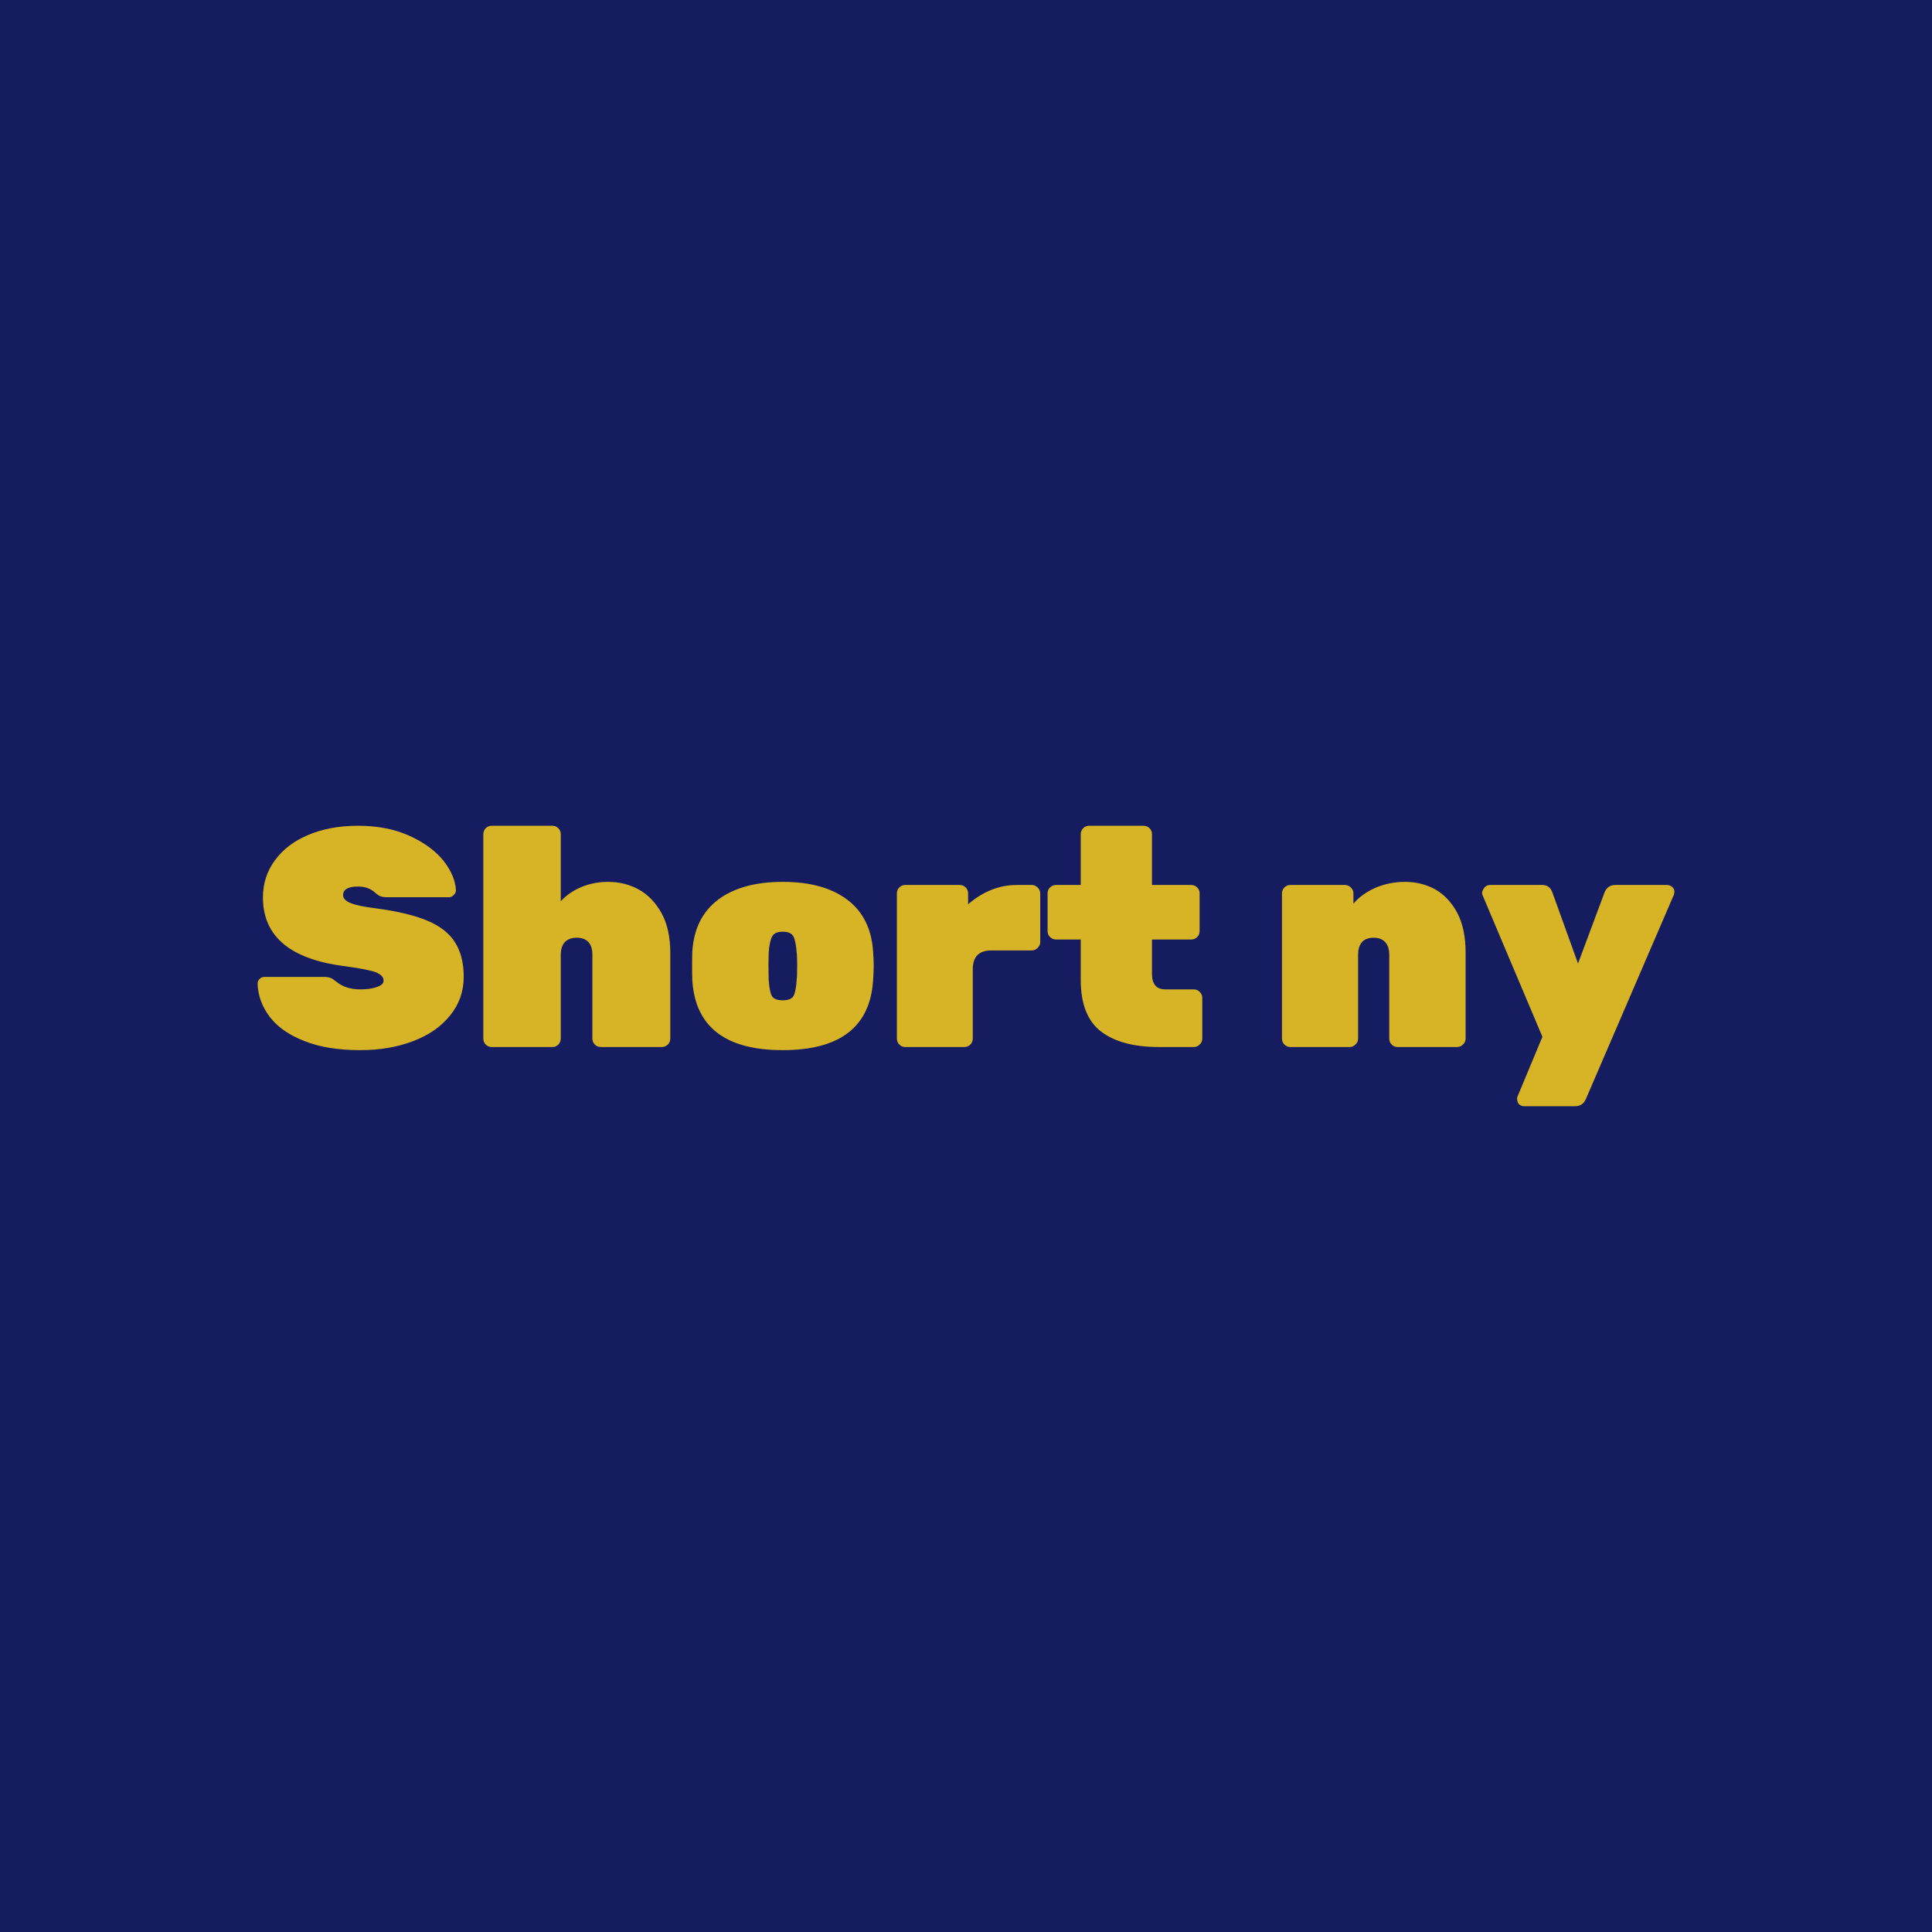
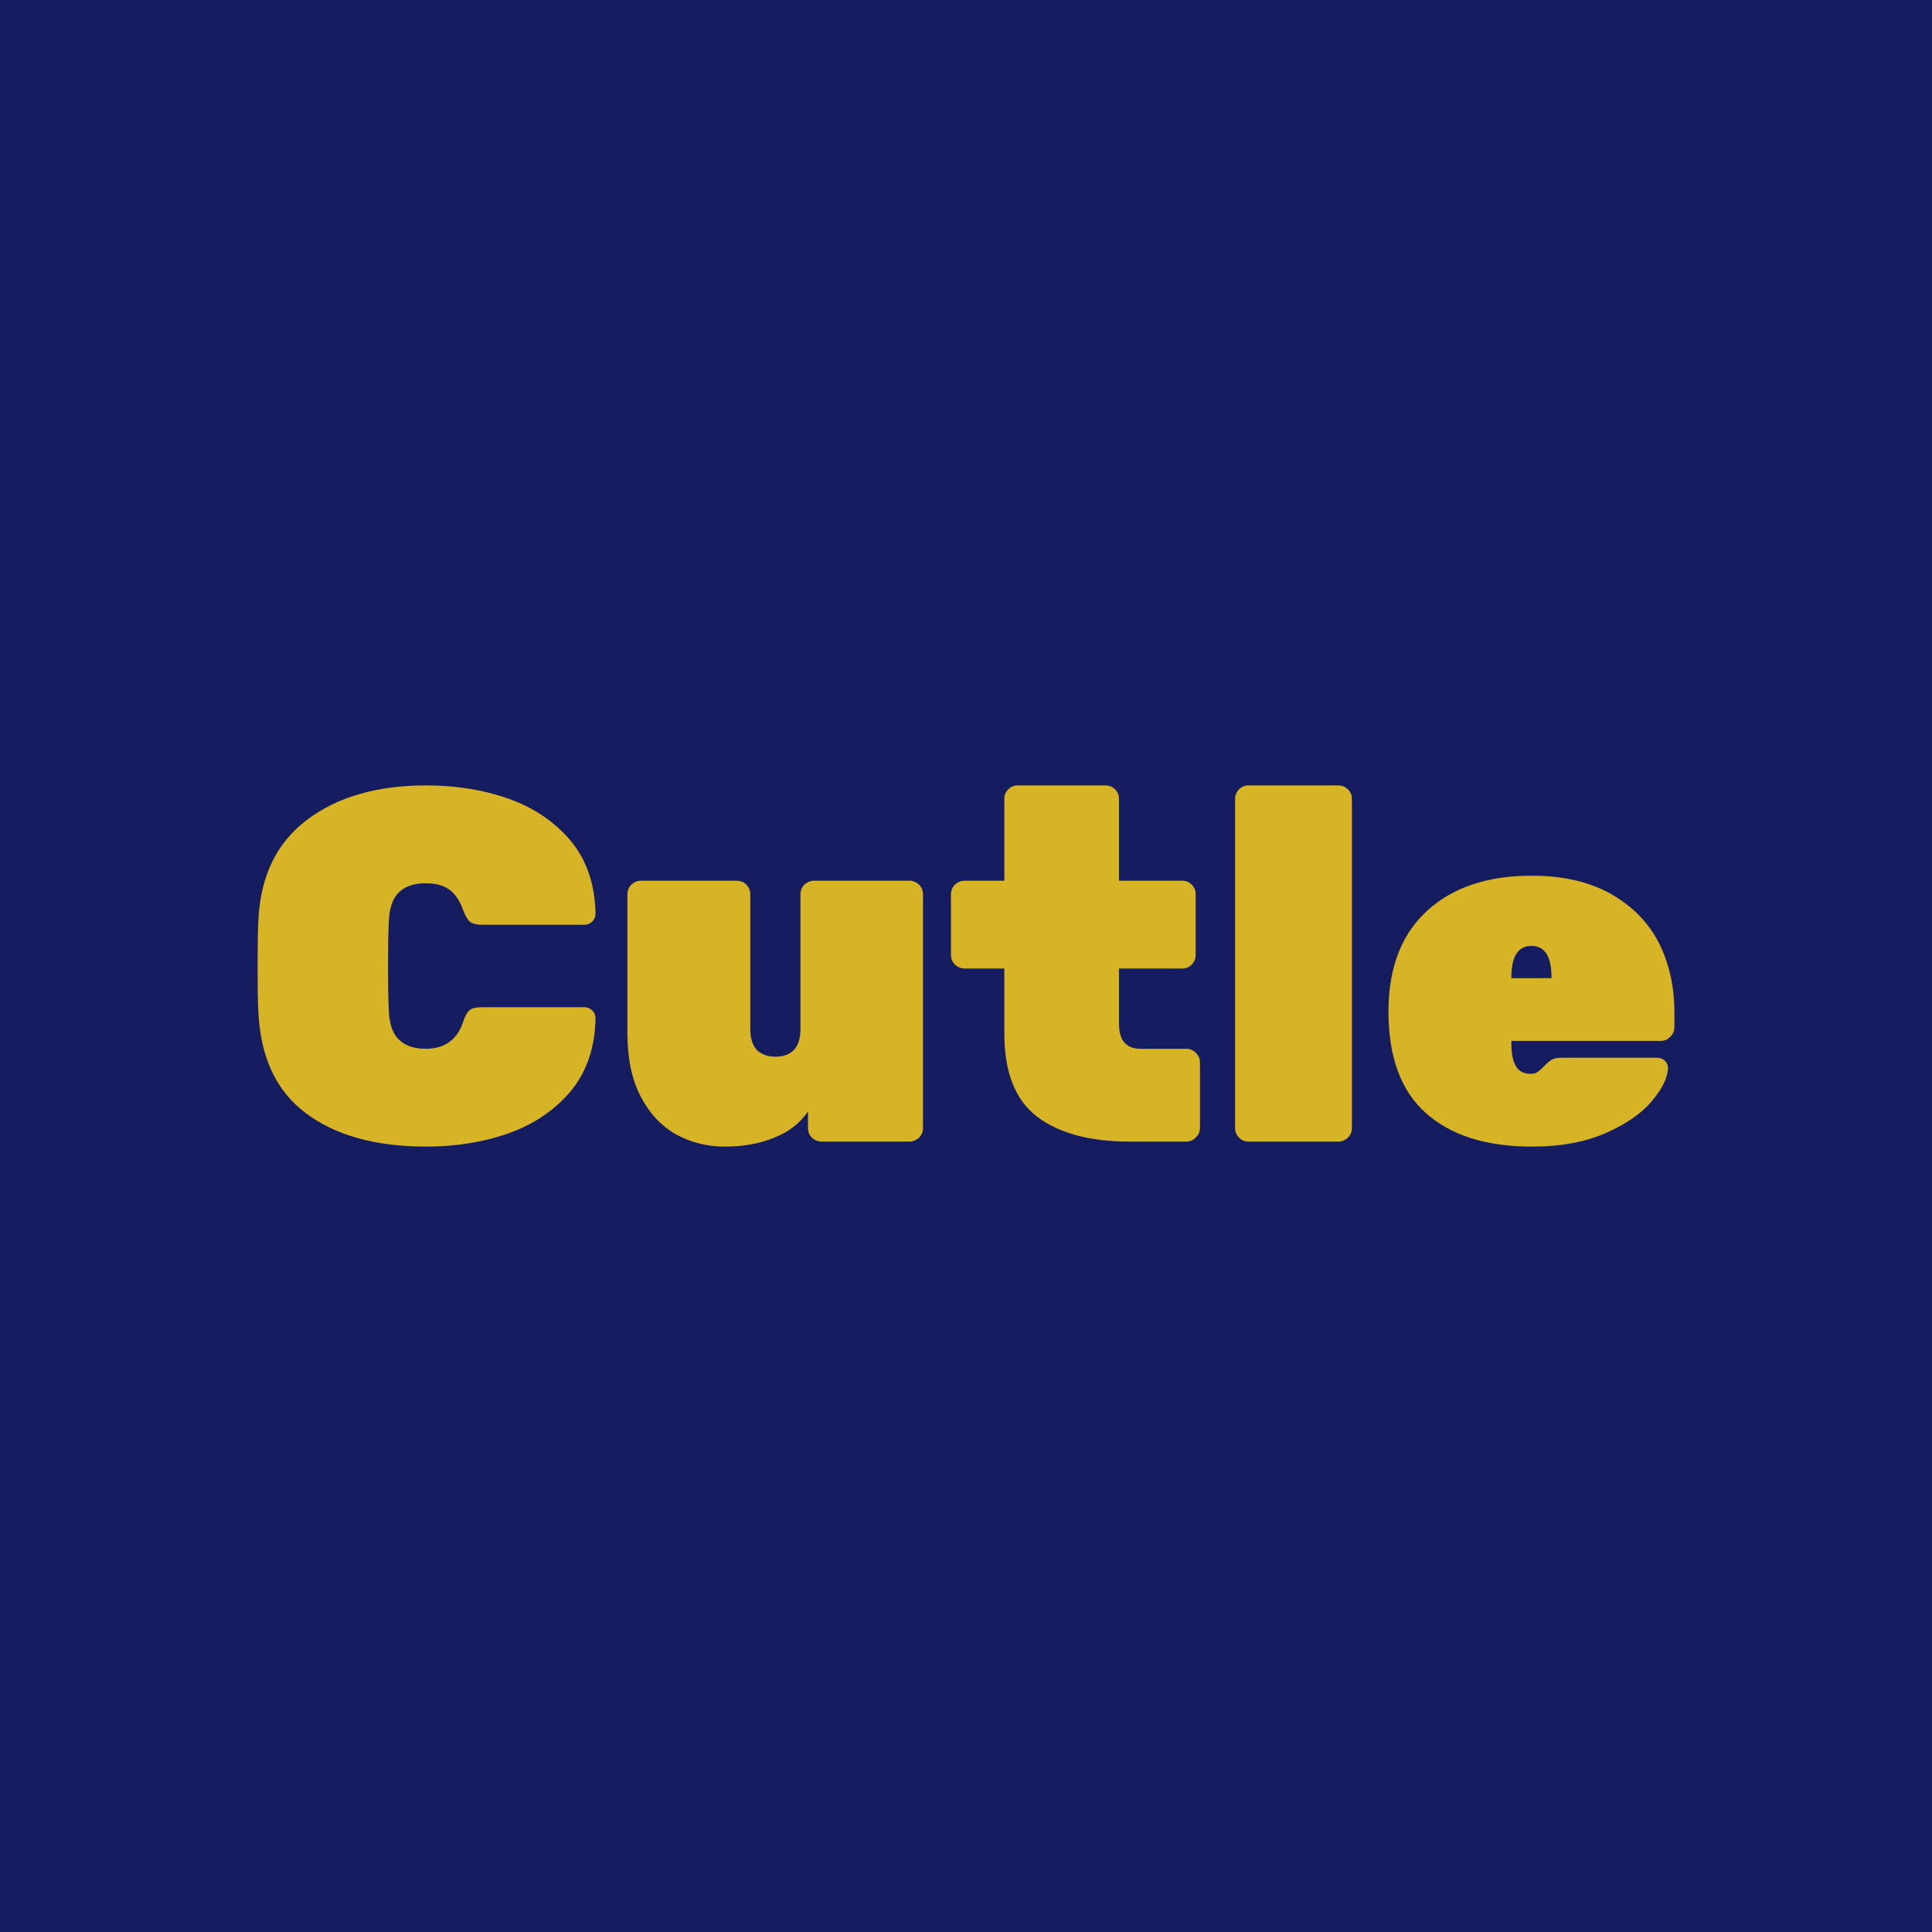
<svg xmlns="http://www.w3.org/2000/svg" data-v-fde0c5aa="" viewBox="0 0 300 300" class="font">
  <defs data-v-fde0c5aa="" />
  <rect data-v-fde0c5aa="" fill="#161C60" x="0" y="0" width="300px" height="300px" class="logo-background-square" />
  <defs data-v-fde0c5aa="" />
-   <g data-v-fde0c5aa="" id="4f3fc4df-d72d-4f42-b608-0bdb78a0c73d" fill="#D6B425" transform="matrix(3.456402,0,0,3.456402,39.1359,117.337)">
-     <path d="M4.86 13.23L4.86 13.23Q3.37 13.23 2.35 12.82L2.35 12.82L2.35 12.82Q1.32 12.42 0.80 11.74L0.80 11.74L0.80 11.74Q0.28 11.06 0.25 10.25L0.25 10.25L0.25 10.25Q0.25 10.12 0.34 10.03L0.34 10.03L0.34 10.03Q0.43 9.94 0.56 9.94L0.56 9.94L3.22 9.94L3.22 9.94Q3.42 9.94 3.54 9.99L3.54 9.99L3.54 9.99Q3.65 10.04 3.82 10.18L3.82 10.18L3.82 10.18Q4.23 10.50 4.86 10.50L4.86 10.50L4.86 10.50Q5.33 10.50 5.62 10.39L5.62 10.39L5.62 10.39Q5.91 10.29 5.91 10.11L5.91 10.11L5.91 10.11Q5.91 9.86 5.53 9.72L5.53 9.72L5.53 9.72Q5.15 9.59 4.10 9.45L4.10 9.45L4.10 9.45Q0.49 8.97 0.49 6.37L0.49 6.37L0.49 6.37Q0.49 5.43 1.03 4.70L1.03 4.70L1.03 4.70Q1.57 3.96 2.53 3.56L2.53 3.56L2.53 3.56Q3.50 3.15 4.76 3.15L4.76 3.15L4.76 3.15Q6.08 3.15 7.07 3.60L7.07 3.60L7.07 3.60Q8.06 4.05 8.60 4.72L8.60 4.72L8.60 4.72Q9.13 5.40 9.16 6.05L9.16 6.05L9.16 6.05Q9.16 6.17 9.06 6.26L9.06 6.26L9.06 6.26Q8.97 6.36 8.86 6.36L8.86 6.36L6.06 6.36L6.06 6.36Q5.87 6.36 5.75 6.31L5.75 6.31L5.75 6.31Q5.64 6.26 5.50 6.13L5.50 6.13L5.50 6.13Q5.21 5.88 4.76 5.88L4.76 5.88L4.76 5.88Q4.09 5.88 4.09 6.27L4.09 6.27L4.09 6.27Q4.09 6.48 4.42 6.62L4.42 6.62L4.42 6.62Q4.75 6.76 5.64 6.87L5.64 6.87L5.64 6.87Q7.04 7.06 7.89 7.42L7.89 7.42L7.89 7.42Q8.74 7.78 9.12 8.39L9.12 8.39L9.12 8.39Q9.51 9.00 9.51 9.93L9.51 9.93L9.51 9.93Q9.51 10.92 8.90 11.67L8.90 11.67L8.90 11.67Q8.30 12.42 7.25 12.82L7.25 12.82L7.25 12.82Q6.19 13.23 4.86 13.23L4.86 13.23ZM10.77 13.09L10.77 13.09Q10.61 13.09 10.50 12.98L10.50 12.98L10.50 12.98Q10.39 12.87 10.39 12.71L10.39 12.71L10.39 3.53L10.39 3.53Q10.39 3.37 10.50 3.26L10.50 3.26L10.50 3.26Q10.61 3.15 10.77 3.15L10.77 3.15L13.50 3.15L13.50 3.15Q13.65 3.15 13.76 3.26L13.76 3.26L13.76 3.26Q13.87 3.37 13.87 3.53L13.87 3.53L13.87 6.54L13.87 6.54Q14.25 6.13 14.80 5.90L14.80 5.90L14.80 5.90Q15.36 5.67 16.00 5.67L16.00 5.67L16.00 5.67Q16.74 5.67 17.37 6.01L17.37 6.01L17.37 6.01Q18.00 6.36 18.40 7.08L18.40 7.08L18.40 7.08Q18.79 7.80 18.79 8.85L18.79 8.85L18.79 12.71L18.79 12.71Q18.79 12.87 18.68 12.98L18.68 12.98L18.68 12.98Q18.56 13.09 18.41 13.09L18.41 13.09L15.67 13.09L15.67 13.09Q15.51 13.09 15.40 12.98L15.40 12.98L15.40 12.98Q15.29 12.87 15.29 12.71L15.29 12.71L15.29 8.95L15.29 8.95Q15.29 8.57 15.11 8.37L15.11 8.37L15.11 8.37Q14.92 8.18 14.59 8.18L14.59 8.18L14.59 8.18Q14.25 8.18 14.06 8.37L14.06 8.37L14.06 8.37Q13.87 8.57 13.87 8.95L13.87 8.95L13.87 12.71L13.87 12.71Q13.87 12.87 13.76 12.98L13.76 12.98L13.76 12.98Q13.65 13.09 13.50 13.09L13.50 13.09L10.77 13.09ZM23.84 13.23L23.84 13.23Q19.99 13.23 19.78 10.11L19.78 10.11L19.78 10.11Q19.77 9.90 19.77 9.45L19.77 9.45L19.77 9.45Q19.77 9.00 19.78 8.79L19.78 8.79L19.78 8.79Q19.88 7.27 20.94 6.47L20.94 6.47L20.94 6.47Q22.01 5.67 23.84 5.67L23.84 5.67L23.84 5.67Q25.68 5.67 26.74 6.47L26.74 6.47L26.74 6.47Q27.80 7.27 27.90 8.79L27.90 8.79L27.90 8.79Q27.93 9.21 27.93 9.45L27.93 9.45L27.93 9.45Q27.93 9.69 27.90 10.11L27.90 10.11L27.90 10.11Q27.69 13.23 23.84 13.23L23.84 13.23ZM23.84 10.99L23.84 10.99Q24.22 10.99 24.33 10.79L24.33 10.79L24.33 10.79Q24.44 10.58 24.47 10.04L24.47 10.04L24.47 10.04Q24.49 9.90 24.49 9.45L24.49 9.45L24.49 9.45Q24.49 9.00 24.47 8.86L24.47 8.86L24.47 8.86Q24.43 8.33 24.32 8.12L24.32 8.12L24.32 8.12Q24.21 7.91 23.84 7.91L23.84 7.91L23.84 7.91Q23.48 7.91 23.37 8.12L23.37 8.12L23.37 8.12Q23.25 8.33 23.21 8.86L23.21 8.86L23.20 9.45L23.21 10.04L23.21 10.04Q23.24 10.58 23.35 10.79L23.35 10.79L23.35 10.79Q23.46 10.99 23.84 10.99L23.84 10.99ZM29.34 13.09L29.34 13.09Q29.19 13.09 29.08 12.98L29.08 12.98L29.08 12.98Q28.97 12.87 28.97 12.71L28.97 12.71L28.97 6.19L28.97 6.19Q28.97 6.03 29.08 5.92L29.08 5.92L29.08 5.92Q29.19 5.81 29.34 5.81L29.34 5.81L31.79 5.81L31.79 5.81Q31.95 5.81 32.06 5.92L32.06 5.92L32.06 5.92Q32.17 6.03 32.17 6.19L32.17 6.19L32.17 6.68L32.17 6.68Q32.63 6.27 33.19 6.04L33.19 6.04L33.19 6.04Q33.75 5.81 34.36 5.81L34.36 5.81L35.03 5.81L35.03 5.81Q35.18 5.81 35.29 5.92L35.29 5.92L35.29 5.92Q35.41 6.03 35.41 6.19L35.41 6.19L35.41 8.37L35.41 8.37Q35.41 8.53 35.29 8.64L35.29 8.64L35.29 8.64Q35.18 8.75 35.03 8.75L35.03 8.75L33.22 8.75L33.22 8.75Q32.38 8.75 32.38 9.59L32.38 9.59L32.38 12.71L32.38 12.71Q32.38 12.87 32.27 12.98L32.27 12.98L32.27 12.98Q32.16 13.09 32.00 13.09L32.00 13.09L29.34 13.09ZM40.73 13.09L40.73 13.09Q39.07 13.09 38.15 12.40L38.15 12.40L38.15 12.40Q37.23 11.70 37.23 10.08L37.23 10.08L37.23 8.26L36.12 8.26L36.12 8.26Q35.97 8.26 35.85 8.15L35.85 8.15L35.85 8.15Q35.74 8.04 35.74 7.88L35.74 7.88L35.74 6.19L35.74 6.19Q35.74 6.03 35.85 5.92L35.85 5.92L35.85 5.92Q35.97 5.81 36.12 5.81L36.12 5.81L37.23 5.81L37.23 3.53L37.23 3.53Q37.23 3.37 37.34 3.26L37.34 3.26L37.34 3.26Q37.45 3.15 37.60 3.15L37.60 3.15L40.05 3.15L40.05 3.15Q40.21 3.15 40.32 3.26L40.32 3.26L40.32 3.26Q40.43 3.37 40.43 3.53L40.43 3.53L40.43 5.81L42.20 5.81L42.20 5.81Q42.35 5.81 42.46 5.92L42.46 5.92L42.46 5.92Q42.57 6.03 42.57 6.19L42.57 6.19L42.57 7.88L42.57 7.88Q42.57 8.04 42.46 8.15L42.46 8.15L42.46 8.15Q42.35 8.26 42.20 8.26L42.20 8.26L40.43 8.26L40.43 9.80L40.43 9.80Q40.43 10.50 41.03 10.50L41.03 10.50L42.31 10.50L42.31 10.50Q42.46 10.50 42.57 10.61L42.57 10.61L42.57 10.61Q42.69 10.72 42.69 10.88L42.69 10.88L42.69 12.71L42.69 12.71Q42.69 12.87 42.57 12.98L42.57 12.98L42.57 12.98Q42.46 13.09 42.31 13.09L42.31 13.09L40.73 13.09ZM46.65 13.09L46.65 13.09Q46.49 13.09 46.38 12.98L46.38 12.98L46.38 12.98Q46.27 12.87 46.27 12.71L46.27 12.71L46.27 6.19L46.27 6.19Q46.27 6.03 46.38 5.92L46.38 5.92L46.38 5.92Q46.49 5.81 46.65 5.81L46.65 5.81L49.10 5.81L49.10 5.81Q49.25 5.81 49.36 5.92L49.36 5.92L49.36 5.92Q49.48 6.03 49.48 6.19L49.48 6.19L49.48 6.65L49.48 6.65Q49.84 6.22 50.46 5.94L50.46 5.94L50.46 5.94Q51.09 5.67 51.80 5.67L51.80 5.67L51.80 5.67Q52.54 5.67 53.16 6.01L53.16 6.01L53.16 6.01Q53.77 6.36 54.15 7.07L54.15 7.07L54.15 7.07Q54.52 7.78 54.52 8.85L54.52 8.85L54.52 12.71L54.52 12.71Q54.52 12.87 54.40 12.98L54.40 12.98L54.40 12.98Q54.29 13.09 54.14 13.09L54.14 13.09L51.46 13.09L51.46 13.09Q51.31 13.09 51.20 12.98L51.20 12.98L51.20 12.98Q51.09 12.87 51.09 12.71L51.09 12.71L51.09 8.95L51.09 8.95Q51.09 8.57 50.90 8.37L50.90 8.37L50.90 8.37Q50.72 8.18 50.39 8.18L50.39 8.18L50.39 8.18Q50.05 8.18 49.87 8.37L49.87 8.37L49.87 8.37Q49.69 8.57 49.69 8.95L49.69 8.95L49.69 12.71L49.69 12.71Q49.69 12.87 49.57 12.98L49.57 12.98L49.57 12.98Q49.46 13.09 49.31 13.09L49.31 13.09L46.65 13.09ZM57.15 15.75L57.15 15.75Q57.02 15.75 56.93 15.67L56.93 15.67L56.93 15.67Q56.84 15.58 56.84 15.46L56.84 15.46L56.84 15.46Q56.84 15.44 56.83 15.40L56.83 15.40L56.83 15.40Q56.83 15.36 56.85 15.32L56.85 15.32L57.97 12.63L55.27 6.24L55.27 6.24Q55.26 6.20 55.26 6.15L55.26 6.15L55.26 6.15Q55.29 6.01 55.38 5.91L55.38 5.91L55.38 5.91Q55.48 5.81 55.61 5.81L55.61 5.81L57.97 5.81L57.97 5.81Q58.30 5.81 58.42 6.15L58.42 6.15L59.57 9.34L60.76 6.15L60.76 6.15Q60.90 5.81 61.24 5.81L61.24 5.81L63.57 5.81L63.57 5.81Q63.70 5.81 63.80 5.90L63.80 5.90L63.80 5.90Q63.90 5.99 63.90 6.10L63.90 6.10L63.90 6.10Q63.90 6.19 63.88 6.24L63.88 6.24L59.93 15.41L59.93 15.41Q59.79 15.75 59.44 15.75L59.44 15.75L57.15 15.75Z" />
+   <g data-v-fde0c5aa="" id="1f32b57d-104c-403c-879f-5fc7b08f3c7b" fill="#D6B425" transform="matrix(5.563986,0,0,5.563986,37.21801,104.431)">
+     <path d="M5.21 13.23L5.21 13.23Q3.09 13.23 1.85 12.30L1.85 12.30L1.85 12.30Q0.60 11.37 0.52 9.44L0.52 9.44L0.52 9.44Q0.50 9.06 0.50 8.20L0.50 8.20L0.50 8.20Q0.50 7.34 0.52 6.94L0.52 6.94L0.52 6.94Q0.60 5.07 1.88 4.11L1.88 4.11L1.88 4.11Q3.15 3.15 5.21 3.15L5.21 3.15L5.21 3.15Q6.47 3.15 7.53 3.53L7.53 3.53L7.53 3.53Q8.58 3.91 9.25 4.71L9.25 4.71L9.25 4.71Q9.91 5.52 9.93 6.73L9.93 6.73L9.93 6.73Q9.93 6.86 9.84 6.95L9.84 6.95L9.84 6.95Q9.74 7.04 9.62 7.04L9.62 7.04L6.76 7.04L6.76 7.04Q6.54 7.04 6.43 6.96L6.43 6.96L6.43 6.96Q6.33 6.87 6.24 6.64L6.24 6.64L6.24 6.64Q6.09 6.22 5.84 6.05L5.84 6.05L5.84 6.05Q5.59 5.88 5.19 5.88L5.19 5.88L5.19 5.88Q4.70 5.88 4.44 6.14L4.44 6.14L4.44 6.14Q4.17 6.40 4.16 7.01L4.16 7.01L4.16 7.01Q4.14 7.39 4.14 8.18L4.14 8.18L4.14 8.18Q4.14 8.96 4.16 9.37L4.16 9.37L4.16 9.37Q4.17 9.98 4.44 10.24L4.44 10.24L4.44 10.24Q4.70 10.50 5.19 10.50L5.19 10.50L5.19 10.50Q5.99 10.50 6.24 9.74L6.24 9.74L6.24 9.74Q6.31 9.51 6.42 9.42L6.42 9.42L6.42 9.42Q6.52 9.34 6.76 9.34L6.76 9.34L9.62 9.34L9.62 9.34Q9.74 9.34 9.84 9.43L9.84 9.43L9.84 9.43Q9.93 9.52 9.93 9.65L9.93 9.65L9.93 9.65Q9.91 10.86 9.25 11.67L9.25 11.67L9.25 11.67Q8.58 12.47 7.53 12.85L7.53 12.85L7.53 12.85Q6.47 13.23 5.21 13.23L5.21 13.23ZM13.54 13.23L13.54 13.23Q12.80 13.23 12.18 12.89L12.18 12.89L12.18 12.89Q11.56 12.54 11.19 11.83L11.19 11.83L11.19 11.83Q10.82 11.12 10.82 10.05L10.82 10.05L10.82 6.19L10.82 6.19Q10.82 6.03 10.93 5.92L10.93 5.92L10.93 5.92Q11.05 5.81 11.20 5.81L11.20 5.81L13.87 5.81L13.87 5.81Q14.03 5.81 14.14 5.92L14.14 5.92L14.14 5.92Q14.25 6.03 14.25 6.19L14.25 6.19L14.25 9.95L14.25 9.95Q14.25 10.33 14.43 10.53L14.43 10.53L14.43 10.53Q14.62 10.72 14.95 10.72L14.95 10.72L14.95 10.72Q15.29 10.72 15.47 10.53L15.47 10.53L15.47 10.53Q15.65 10.33 15.65 9.95L15.65 9.95L15.65 6.19L15.65 6.19Q15.65 6.03 15.76 5.92L15.76 5.92L15.76 5.92Q15.88 5.81 16.03 5.81L16.03 5.81L18.69 5.81L18.69 5.81Q18.84 5.81 18.96 5.92L18.96 5.92L18.96 5.92Q19.07 6.03 19.07 6.19L19.07 6.19L19.07 12.71L19.07 12.71Q19.07 12.87 18.96 12.98L18.96 12.98L18.96 12.98Q18.84 13.09 18.69 13.09L18.69 13.09L16.24 13.09L16.24 13.09Q16.09 13.09 15.97 12.98L15.97 12.98L15.97 12.98Q15.86 12.87 15.86 12.71L15.86 12.71L15.86 12.25L15.86 12.25Q15.53 12.74 14.92 12.98L14.92 12.98L14.92 12.98Q14.32 13.23 13.54 13.23L13.54 13.23ZM24.84 13.09L24.84 13.09Q23.18 13.09 22.26 12.40L22.26 12.40L22.26 12.40Q21.34 11.70 21.34 10.08L21.34 10.08L21.34 8.26L20.23 8.26L20.23 8.26Q20.08 8.26 19.96 8.15L19.96 8.15L19.96 8.15Q19.85 8.04 19.85 7.88L19.85 7.88L19.85 6.19L19.85 6.19Q19.85 6.03 19.96 5.92L19.96 5.92L19.96 5.92Q20.08 5.81 20.23 5.81L20.23 5.81L21.34 5.81L21.34 3.53L21.34 3.53Q21.34 3.37 21.45 3.26L21.45 3.26L21.45 3.26Q21.56 3.15 21.71 3.15L21.71 3.15L24.16 3.15L24.16 3.15Q24.32 3.15 24.43 3.26L24.43 3.26L24.43 3.26Q24.54 3.37 24.54 3.53L24.54 3.53L24.54 5.81L26.31 5.81L26.31 5.81Q26.46 5.81 26.57 5.92L26.57 5.92L26.57 5.92Q26.68 6.03 26.68 6.19L26.68 6.19L26.68 7.88L26.68 7.88Q26.68 8.04 26.57 8.15L26.57 8.15L26.57 8.15Q26.46 8.26 26.31 8.26L26.31 8.26L24.54 8.26L24.54 9.80L24.54 9.80Q24.54 10.50 25.14 10.50L25.14 10.50L26.42 10.50L26.42 10.50Q26.57 10.50 26.68 10.61L26.68 10.61L26.68 10.61Q26.80 10.72 26.80 10.88L26.80 10.88L26.80 12.71L26.80 12.71Q26.80 12.87 26.68 12.98L26.68 12.98L26.68 12.98Q26.57 13.09 26.42 13.09L26.42 13.09L24.84 13.09ZM28.15 13.09L28.15 13.09Q28 13.09 27.89 12.98L27.89 12.98L27.89 12.98Q27.78 12.87 27.78 12.71L27.78 12.71L27.78 3.53L27.78 3.53Q27.78 3.37 27.89 3.26L27.89 3.26L27.89 3.26Q28 3.15 28.15 3.15L28.15 3.15L30.66 3.15L30.66 3.15Q30.81 3.15 30.93 3.26L30.93 3.26L30.93 3.26Q31.04 3.37 31.04 3.53L31.04 3.53L31.04 12.71L31.04 12.71Q31.04 12.87 30.93 12.98L30.93 12.98L30.93 12.98Q30.81 13.09 30.66 13.09L30.66 13.09L28.15 13.09ZM36.06 13.23L36.06 13.23Q34.16 13.23 33.11 12.30L33.11 12.30L33.11 12.30Q32.06 11.37 32.06 9.46L32.06 9.46L32.06 9.37L32.06 9.37Q32.09 7.59 33.16 6.63L33.16 6.63L33.16 6.63Q34.23 5.67 36.05 5.67L36.05 5.67L36.05 5.67Q37.37 5.67 38.27 6.18L38.27 6.18L38.27 6.18Q39.17 6.69 39.61 7.55L39.61 7.55L39.61 7.55Q40.04 8.41 40.04 9.48L40.04 9.48L40.04 9.90L40.04 9.90Q40.04 10.05 39.93 10.16L39.93 10.16L39.93 10.16Q39.82 10.28 39.66 10.28L39.66 10.28L35.49 10.28L35.49 10.35L35.49 10.35Q35.49 10.78 35.62 10.99L35.62 10.99L35.62 10.99Q35.74 11.20 36.04 11.20L36.04 11.20L36.04 11.20Q36.15 11.20 36.22 11.15L36.22 11.15L36.22 11.15Q36.29 11.10 36.44 10.95L36.44 10.95L36.44 10.95Q36.57 10.82 36.65 10.79L36.65 10.79L36.65 10.79Q36.74 10.75 36.90 10.75L36.90 10.75L39.55 10.75L39.55 10.75Q39.68 10.75 39.77 10.83L39.77 10.83L39.77 10.83Q39.86 10.91 39.86 11.03L39.86 11.03L39.86 11.03Q39.86 11.42 39.42 11.95L39.42 11.95L39.42 11.95Q38.99 12.47 38.13 12.85L38.13 12.85L38.13 12.85Q37.27 13.23 36.06 13.23L36.06 13.23ZM35.49 8.53L36.61 8.53L36.61 8.51L36.61 8.51Q36.61 7.63 36.05 7.63L36.05 7.63L36.05 7.63Q35.49 7.63 35.49 8.51L35.49 8.51L35.49 8.53Z" />
  </g>
</svg>
